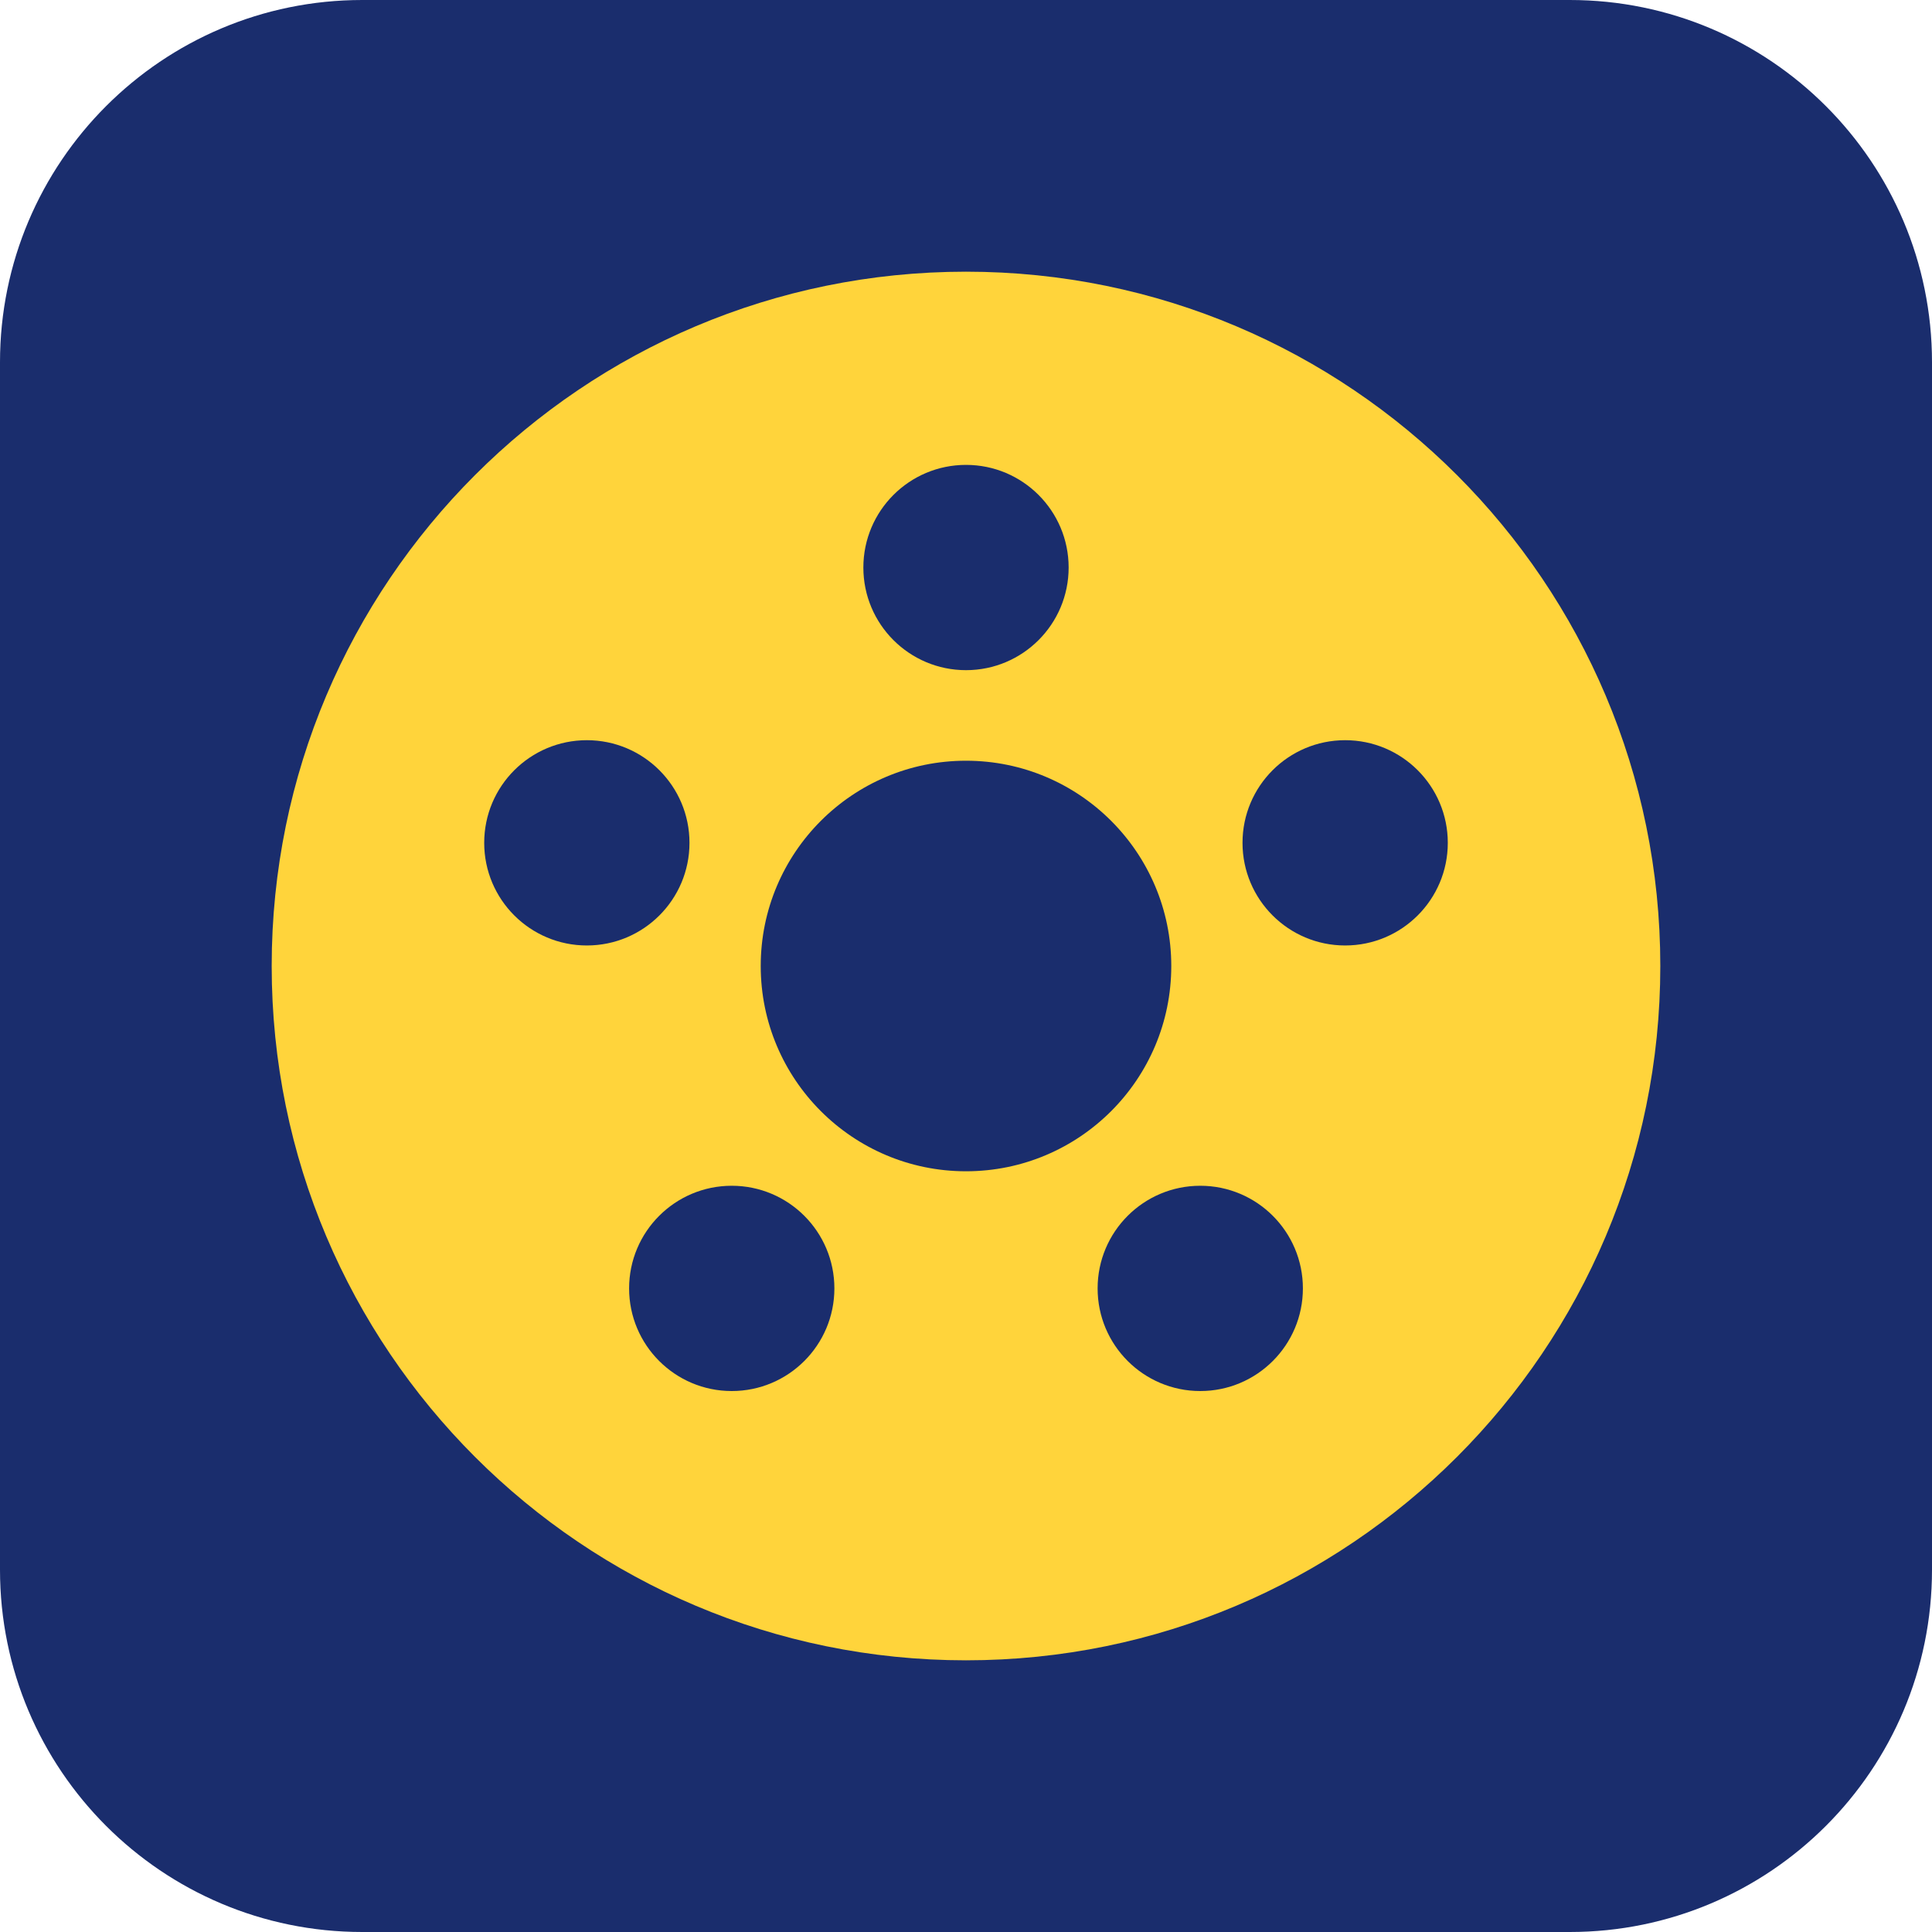
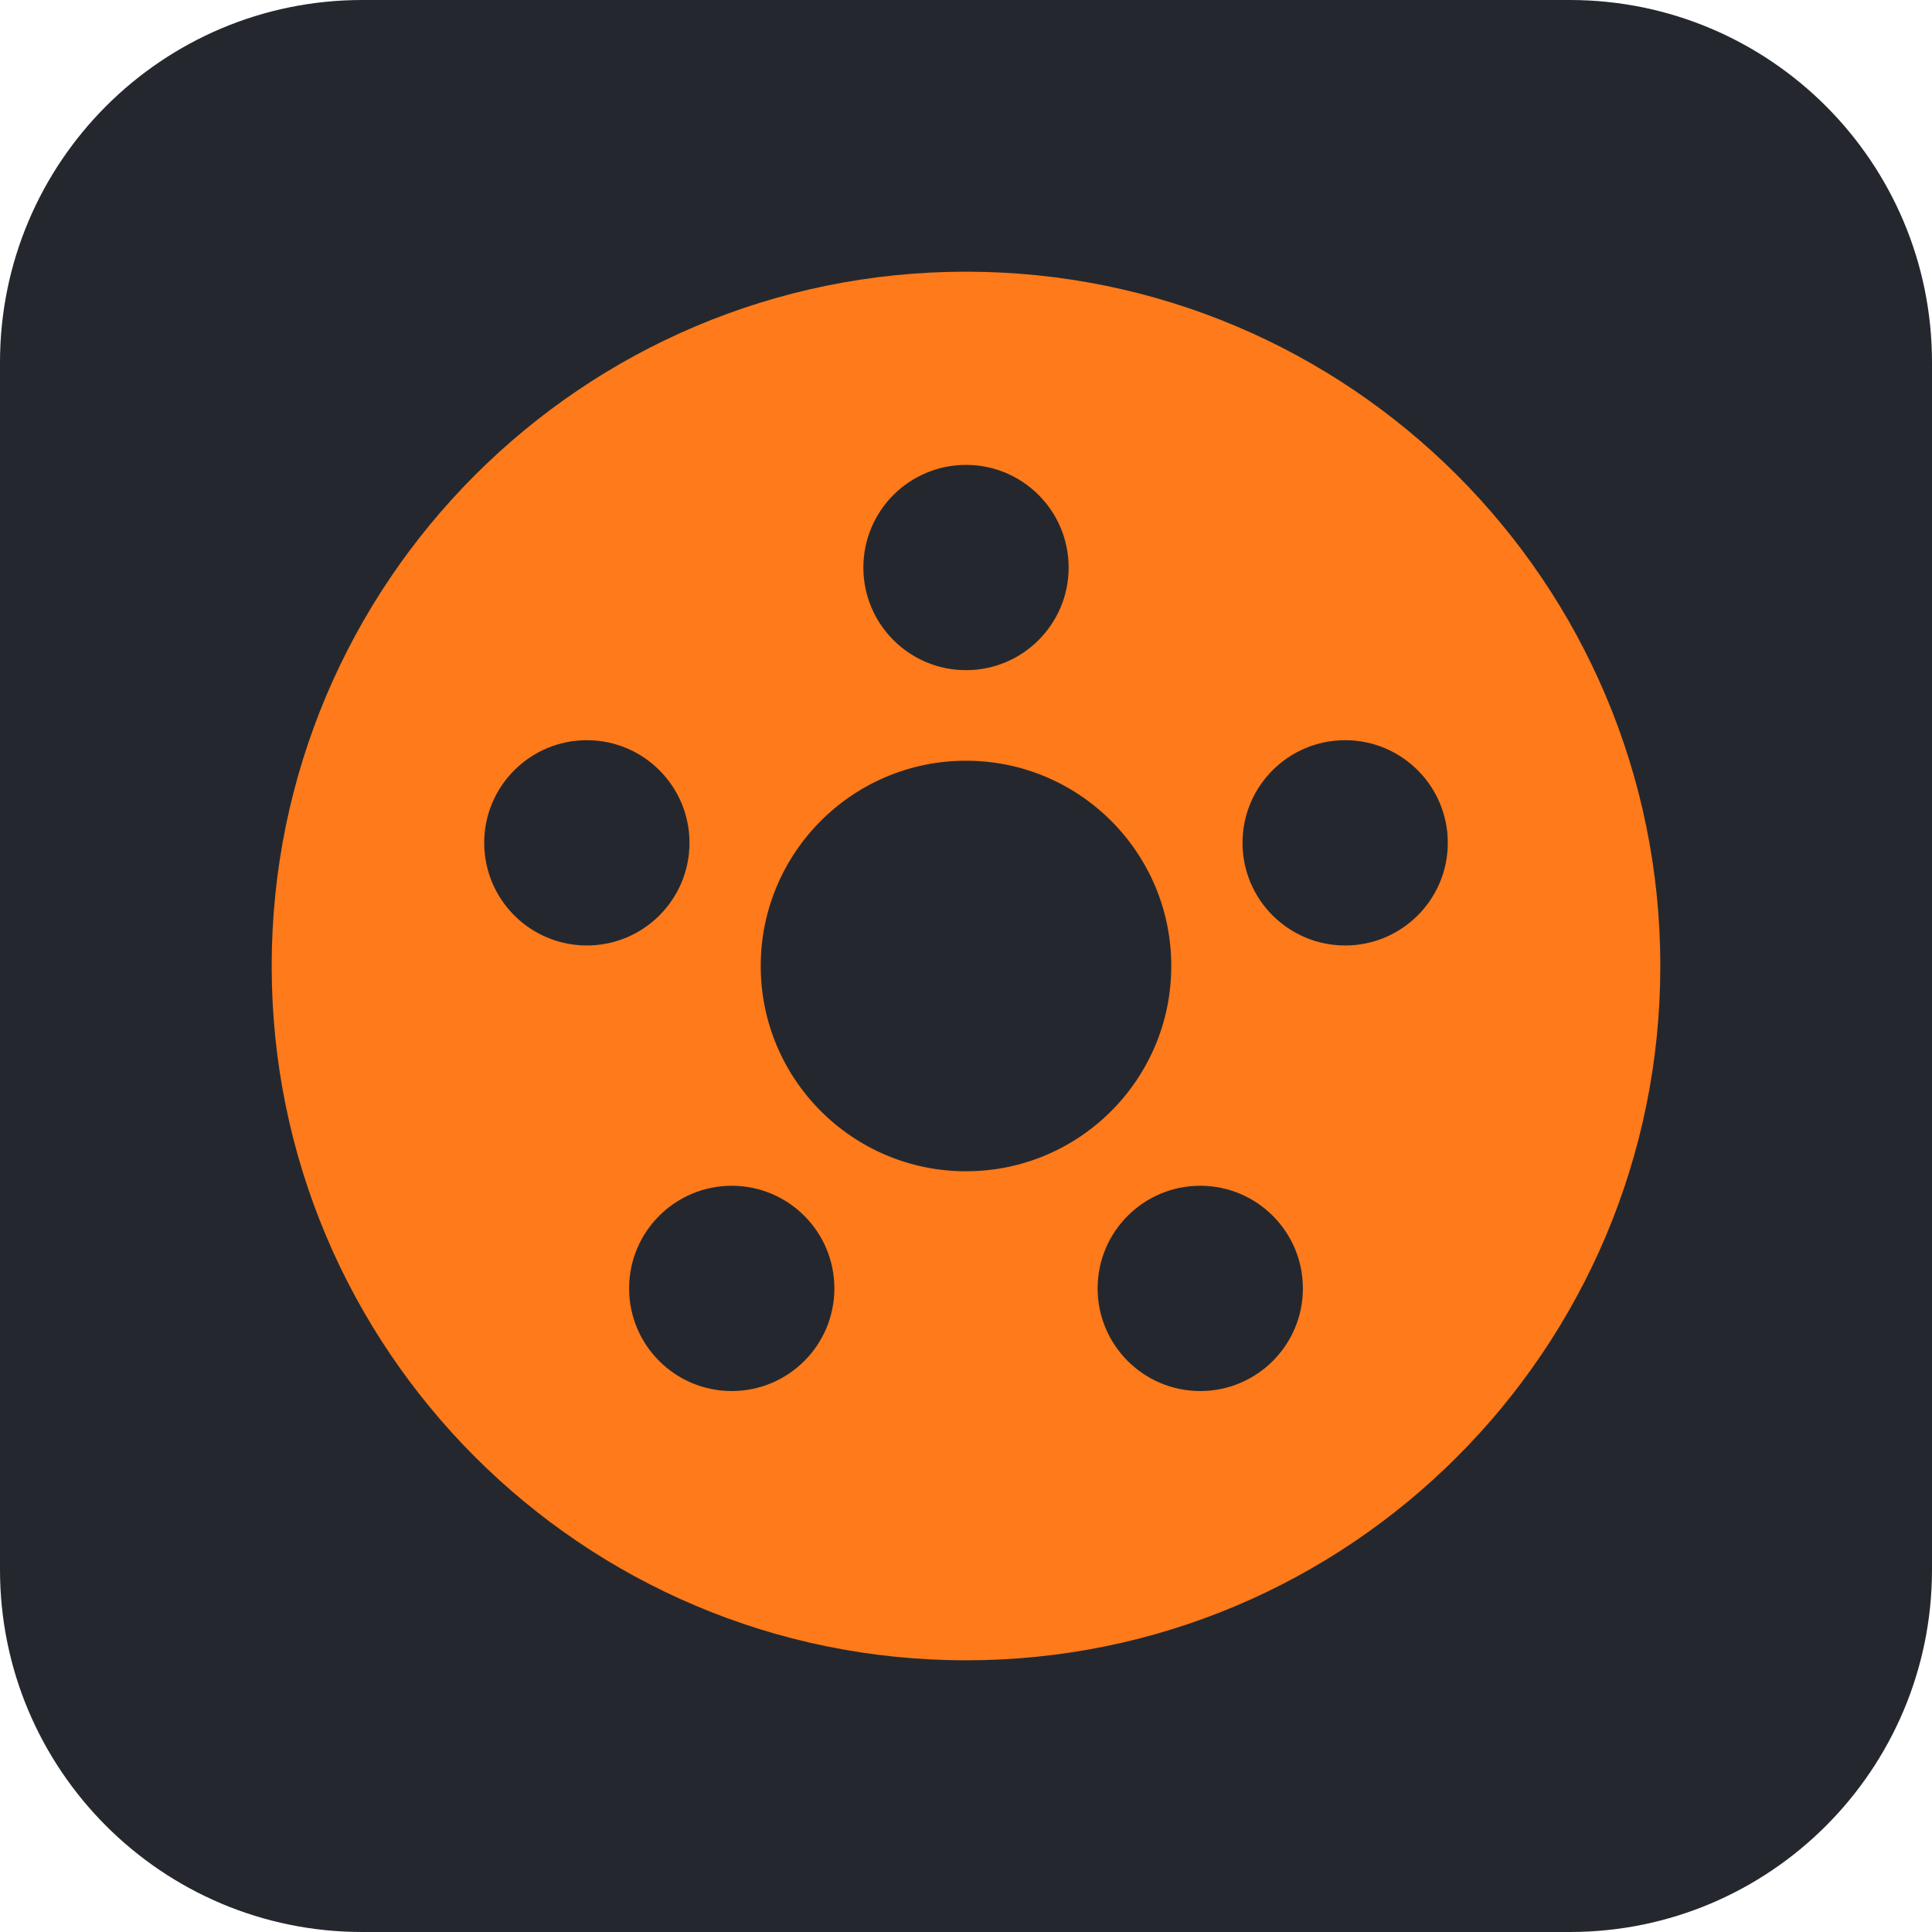
<svg xmlns="http://www.w3.org/2000/svg" viewBox="0 0 32 32">
-   <rect width="32" height="32" rx="6" fill="#1a2d6d" />
-   <circle cx="16" cy="16" r="11.5" fill="#ffd43b" />
-   <circle cx="16" cy="16" r="3.4" fill="#1a2d6d" />
-   <g fill="#1a2d6d">
+   <rect width="32" height="32" rx="6" fill="#24282e" />
+   <circle cx="16" cy="16" r="11.5" fill="#ff7a1a" />
+   <circle cx="16" cy="16" r="3.4" fill="#24282e" />
+   <g fill="#24282e">
    <circle cx="16" cy="9.4" r="1.7" />
    <circle cx="22.28" cy="13.96" r="1.7" />
    <circle cx="19.88" cy="21.34" r="1.7" />
    <circle cx="12.12" cy="21.34" r="1.7" />
    <circle cx="9.72" cy="13.96" r="1.7" />
  </g>
</svg>
